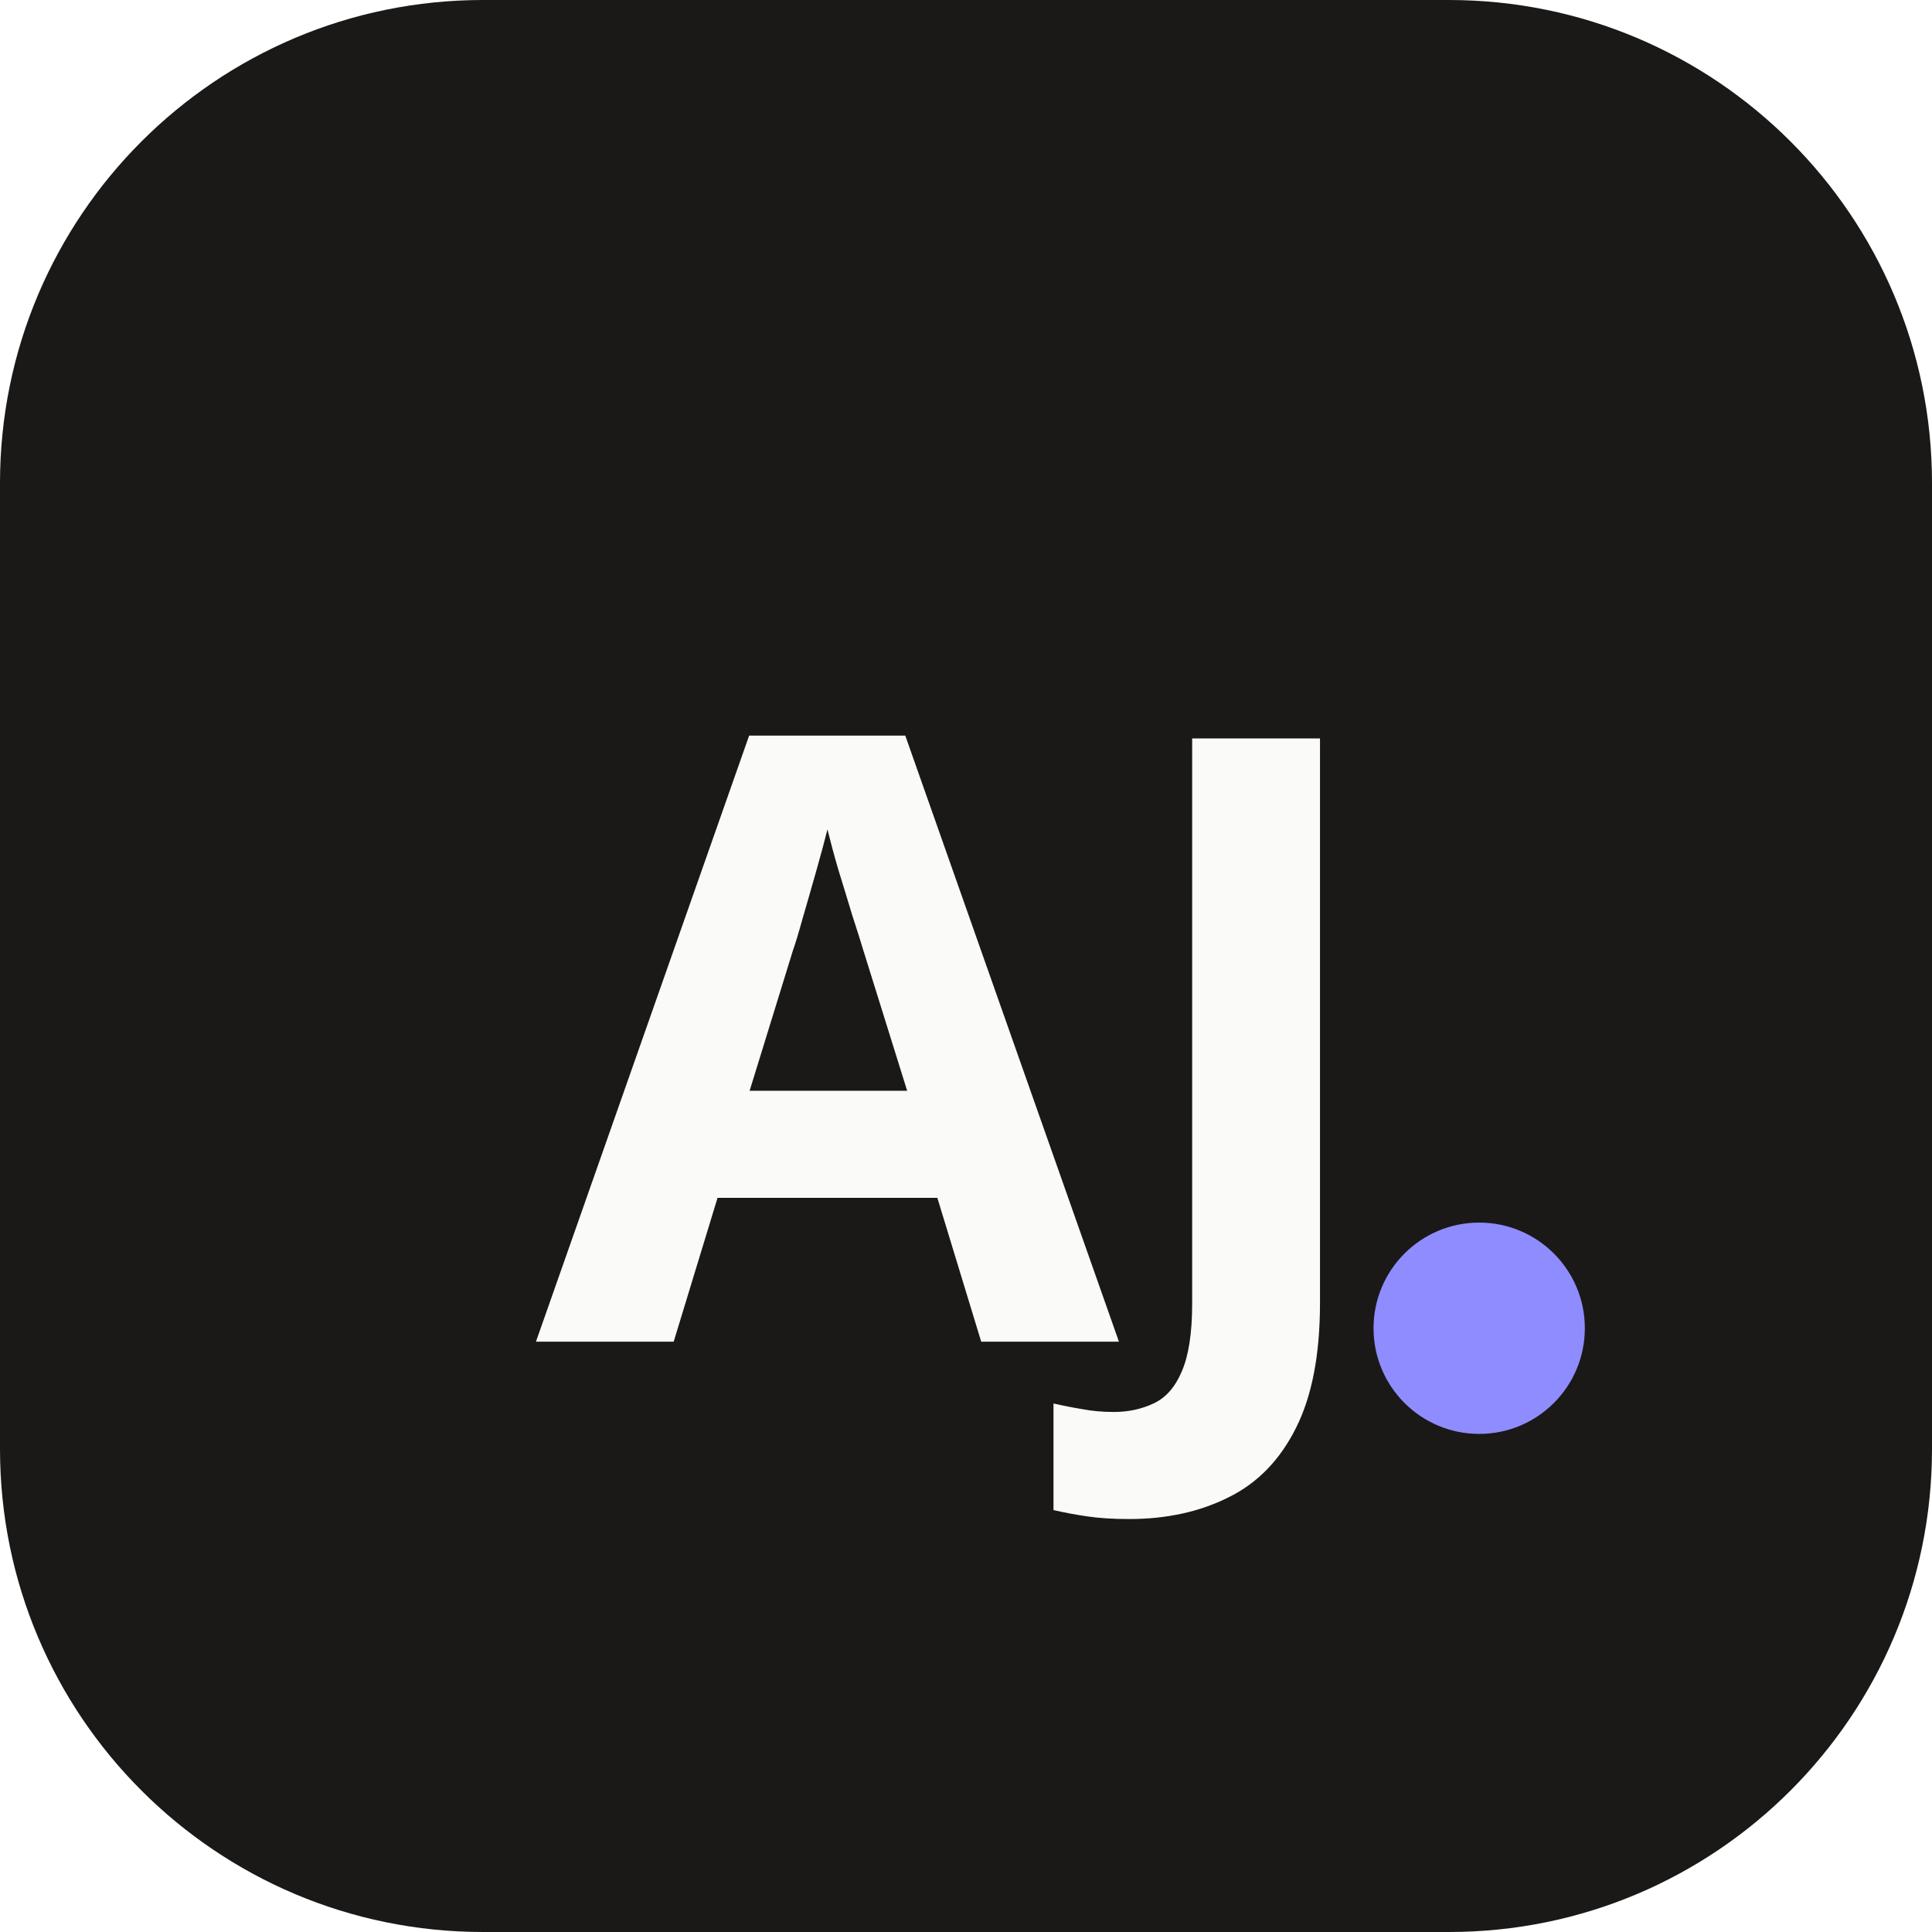
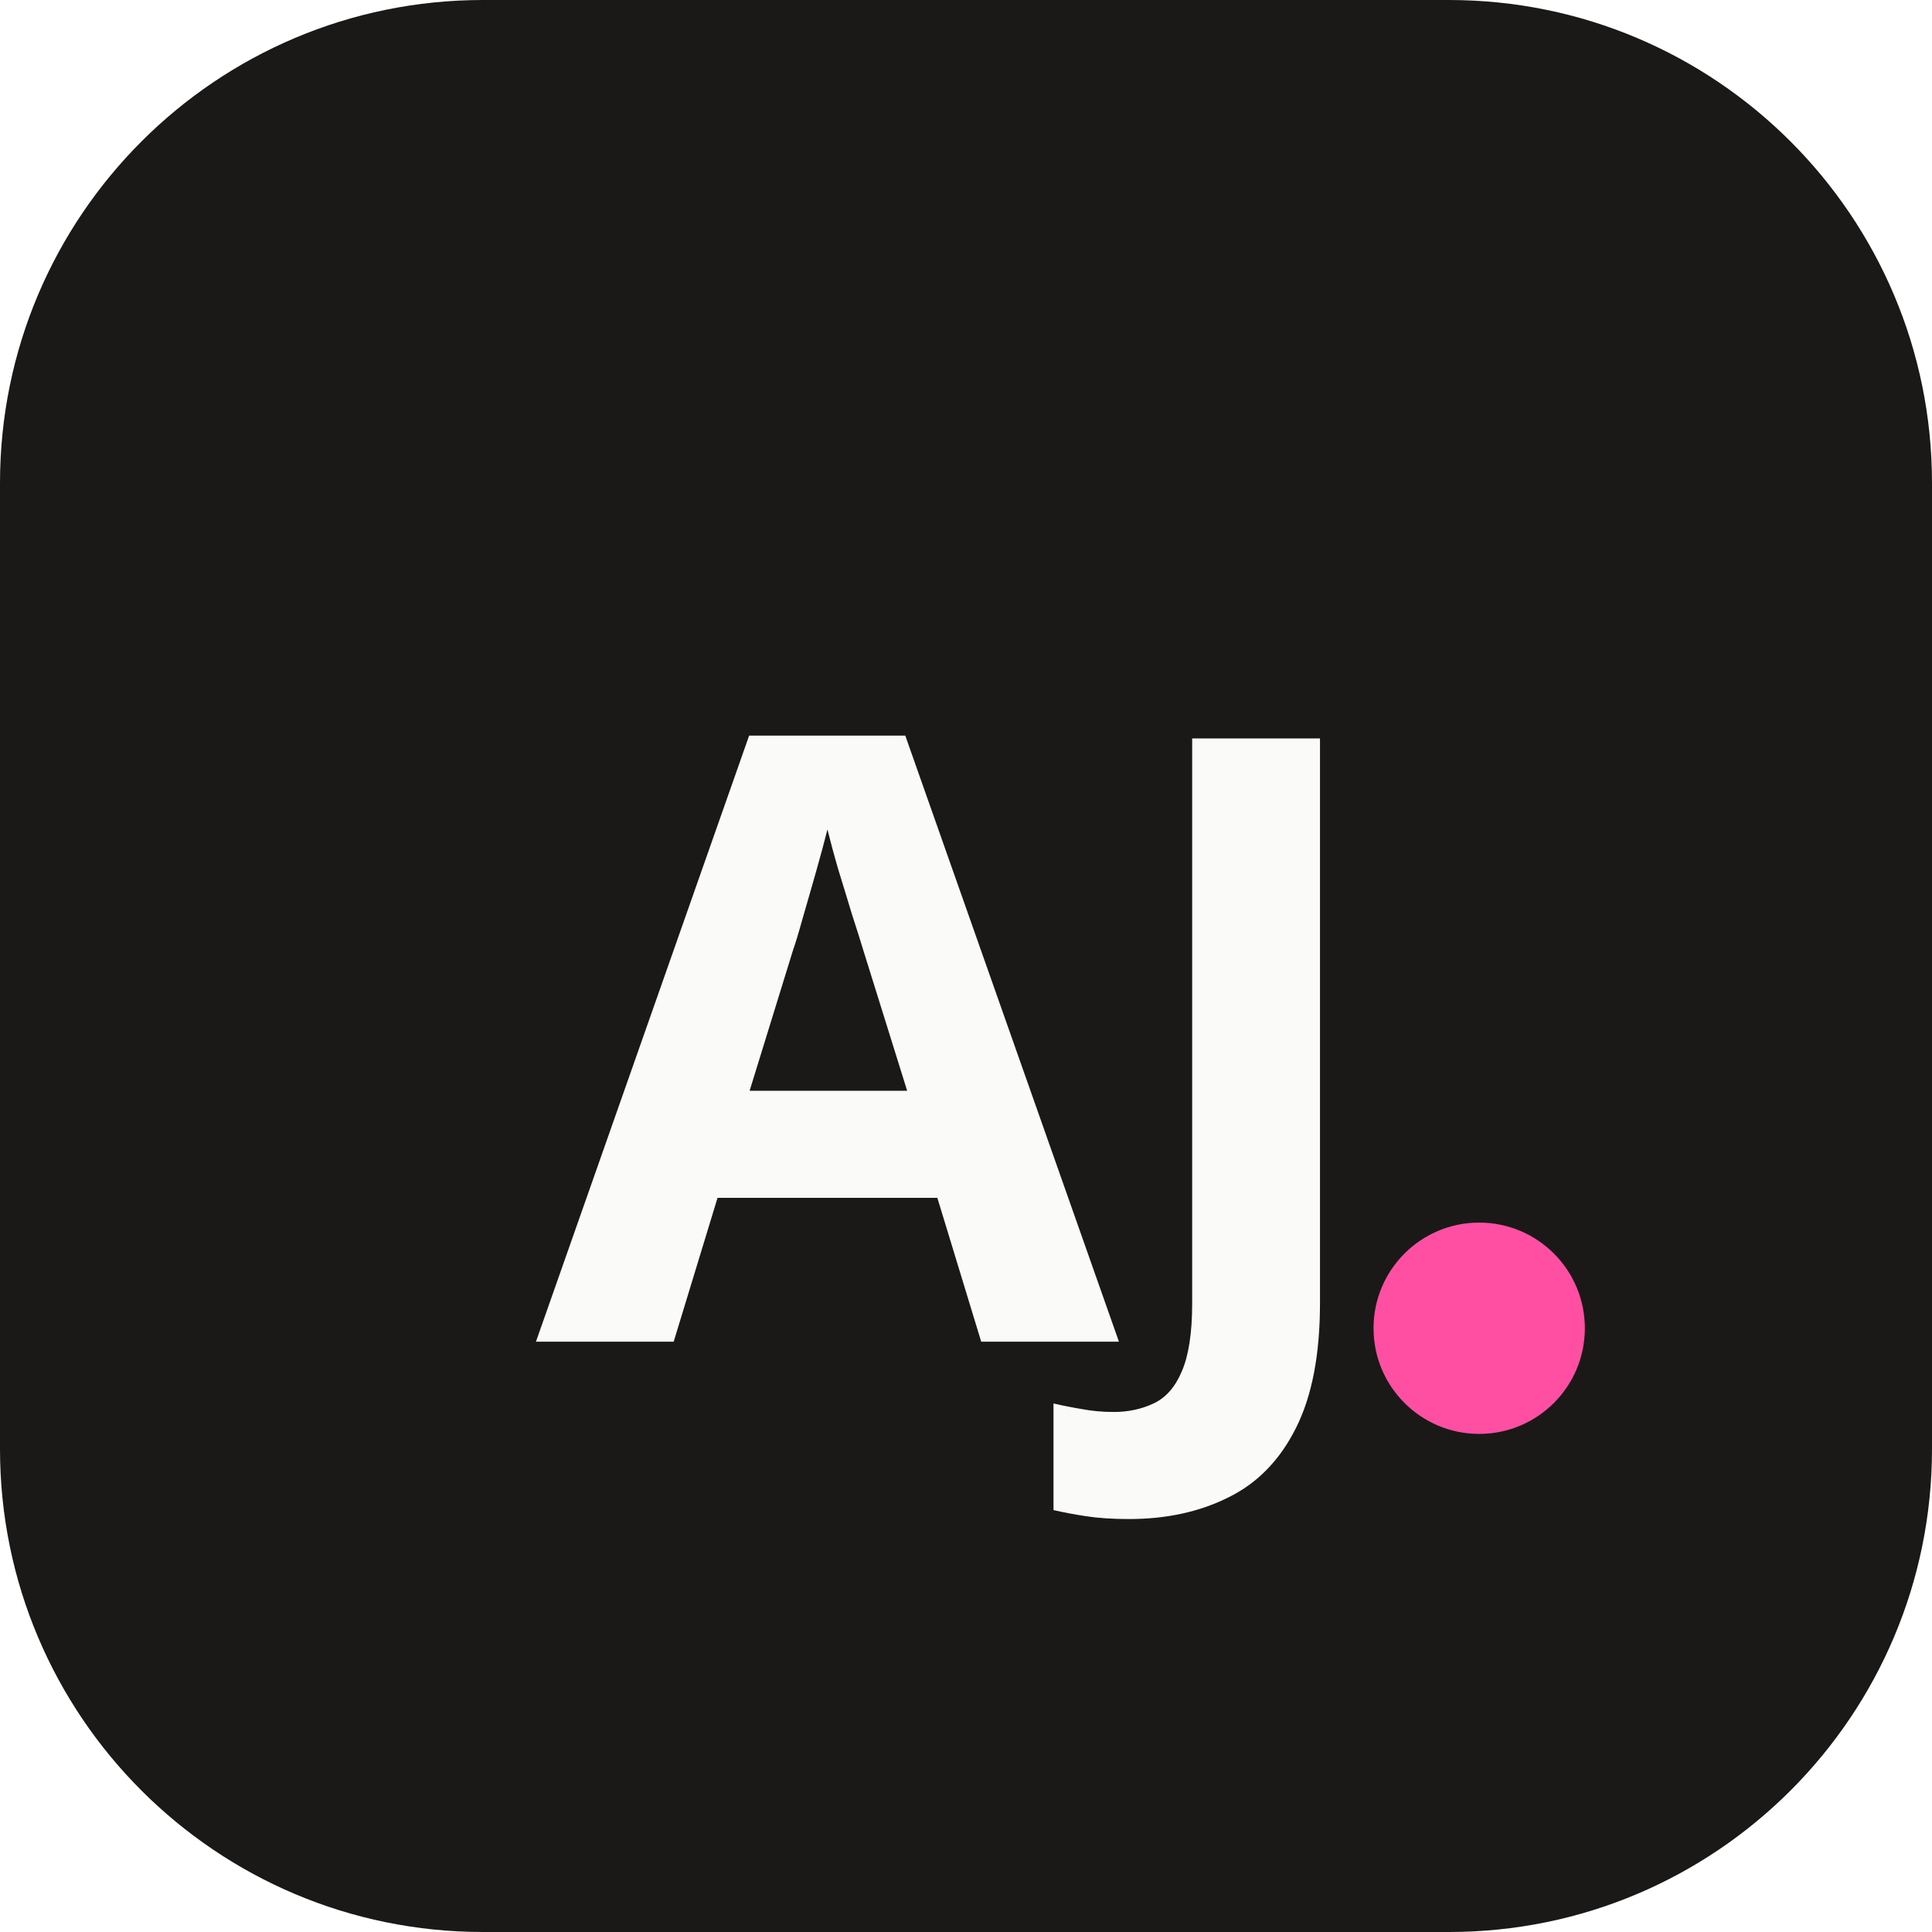
<svg xmlns="http://www.w3.org/2000/svg" viewBox="0 0 64 64">
  <rect width="64" height="64" rx="16" fill="#1a1917" />
  <text x="50%" y="54%" dominant-baseline="middle" text-anchor="middle" font-family="system-ui, sans-serif" font-size="28" font-weight="700" fill="#fafaf9" letter-spacing="-1.5">AJ</text>
-   <circle cx="49" cy="44" r="3.5" fill="#8f8cff" />
+   <circle cx="49" cy="44" r="3.5" fill="#ff4fa3" />
</svg>
